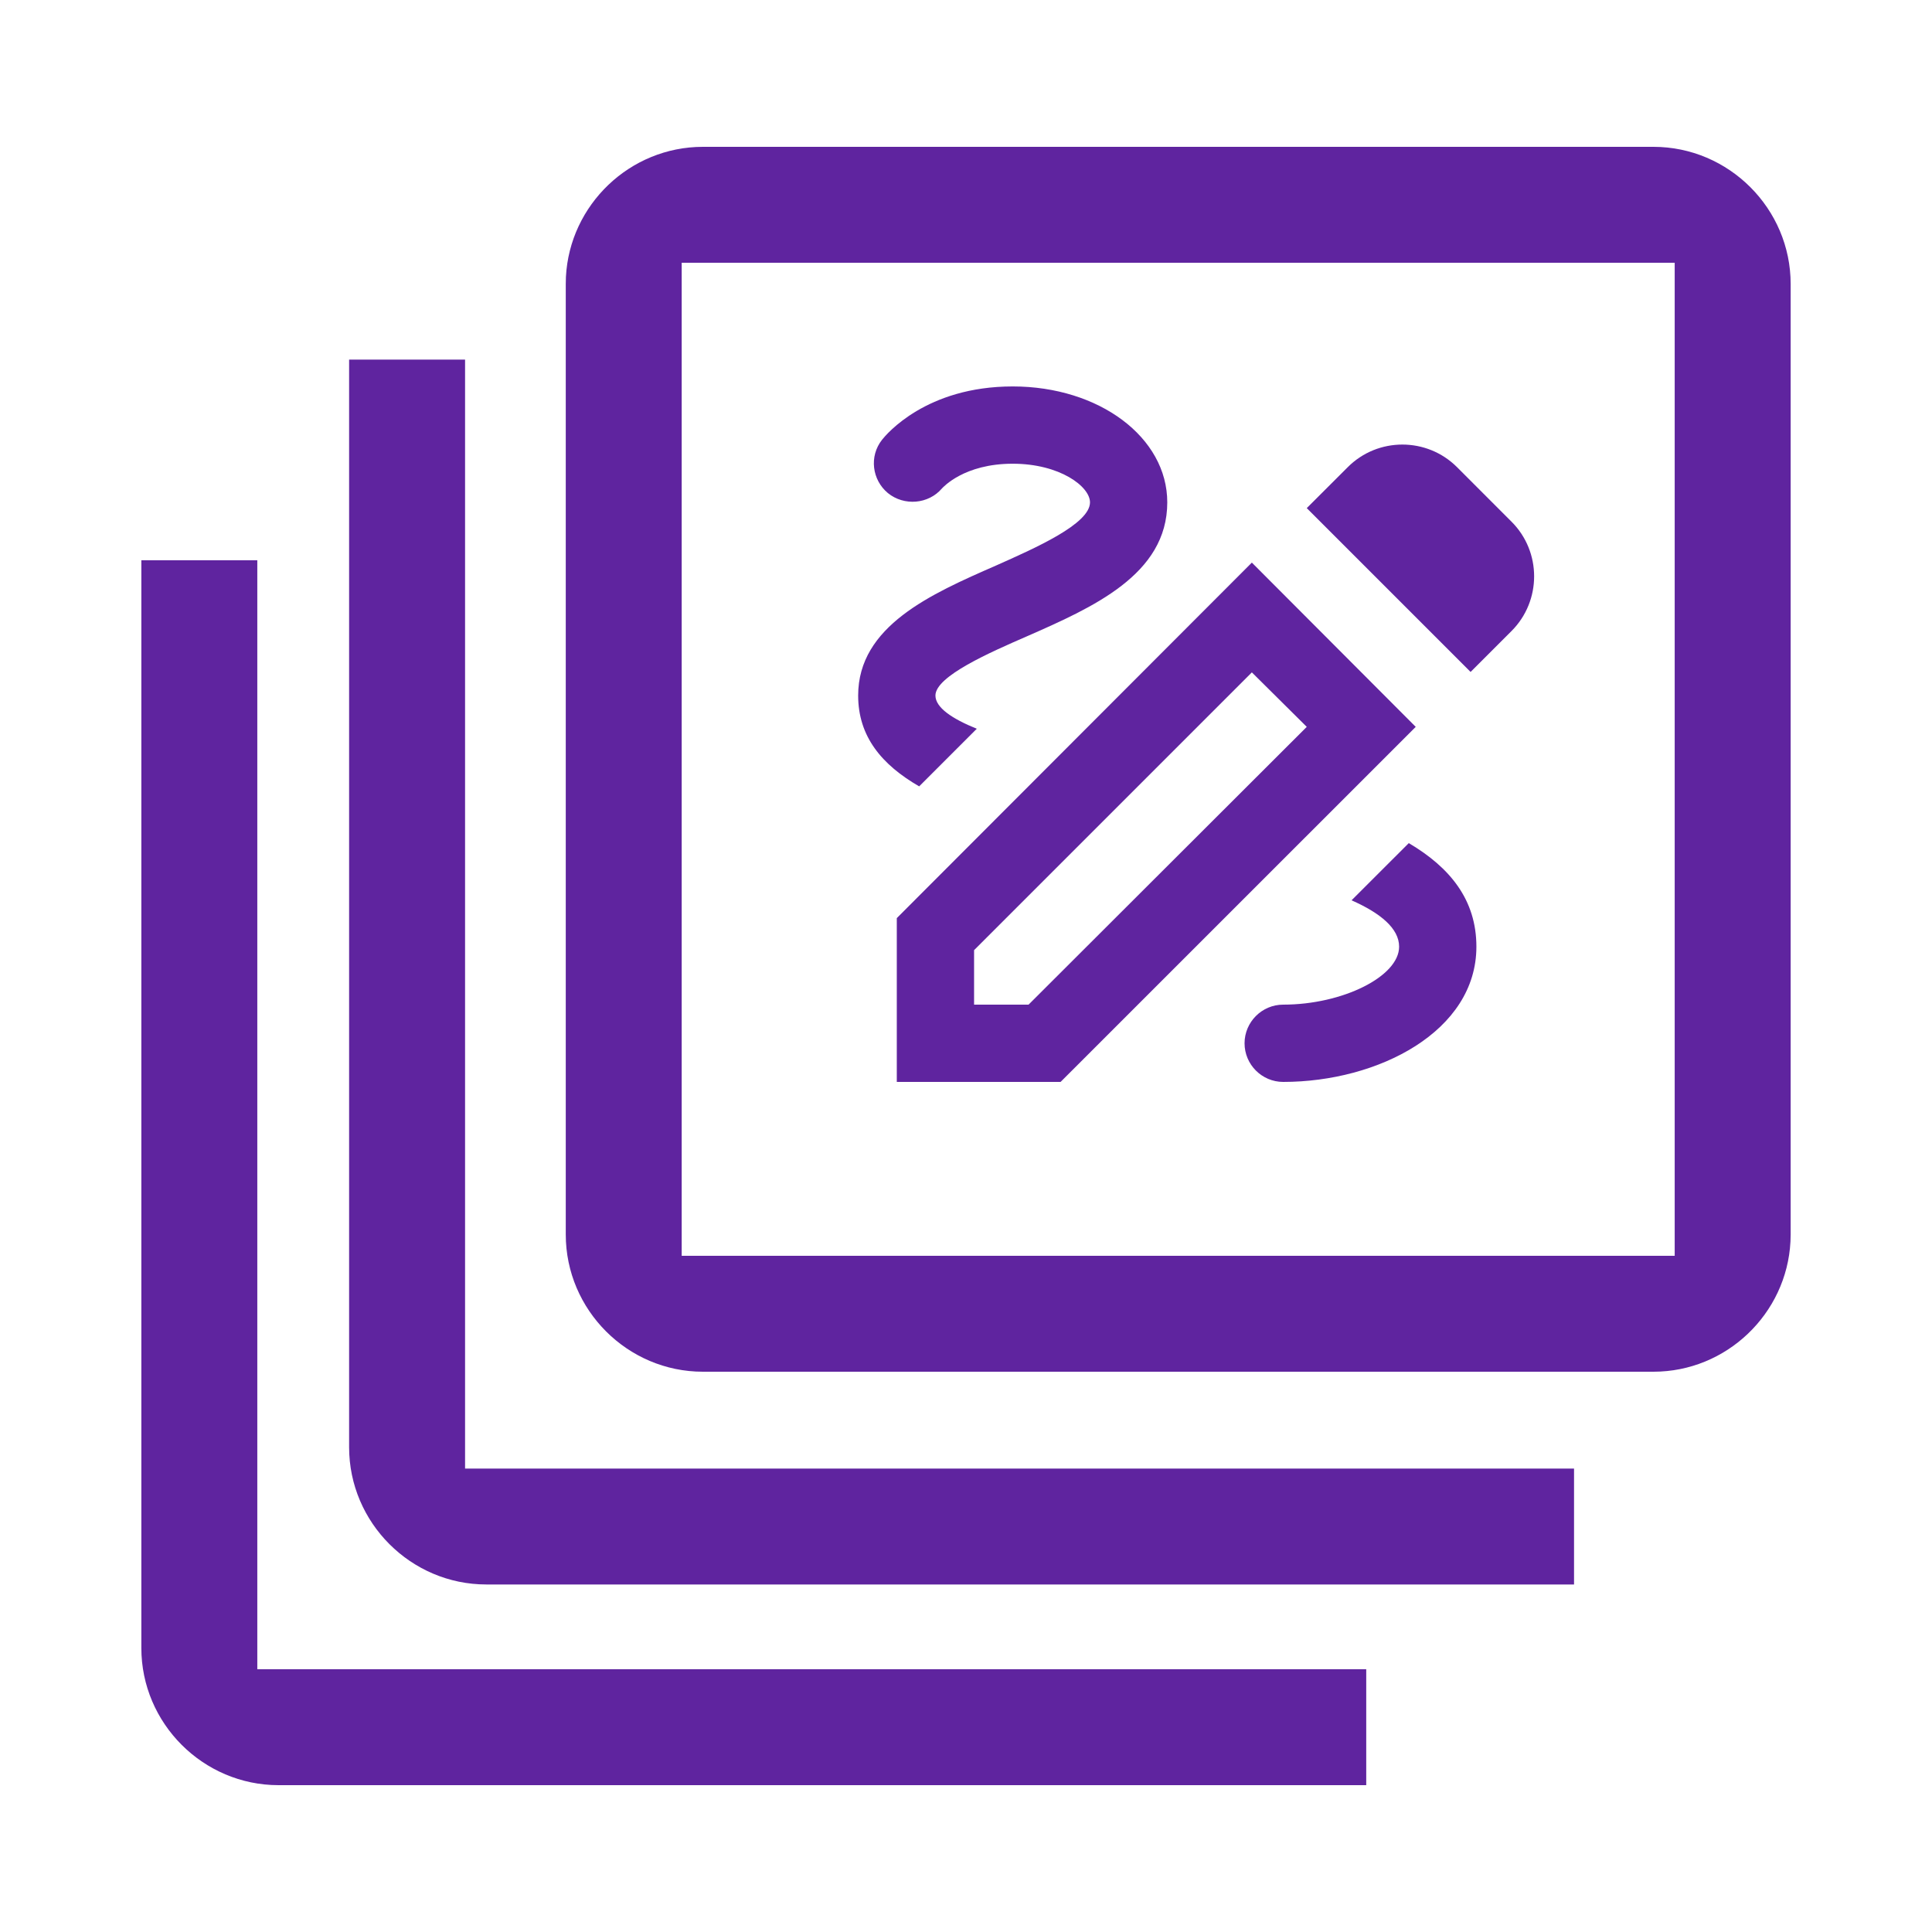
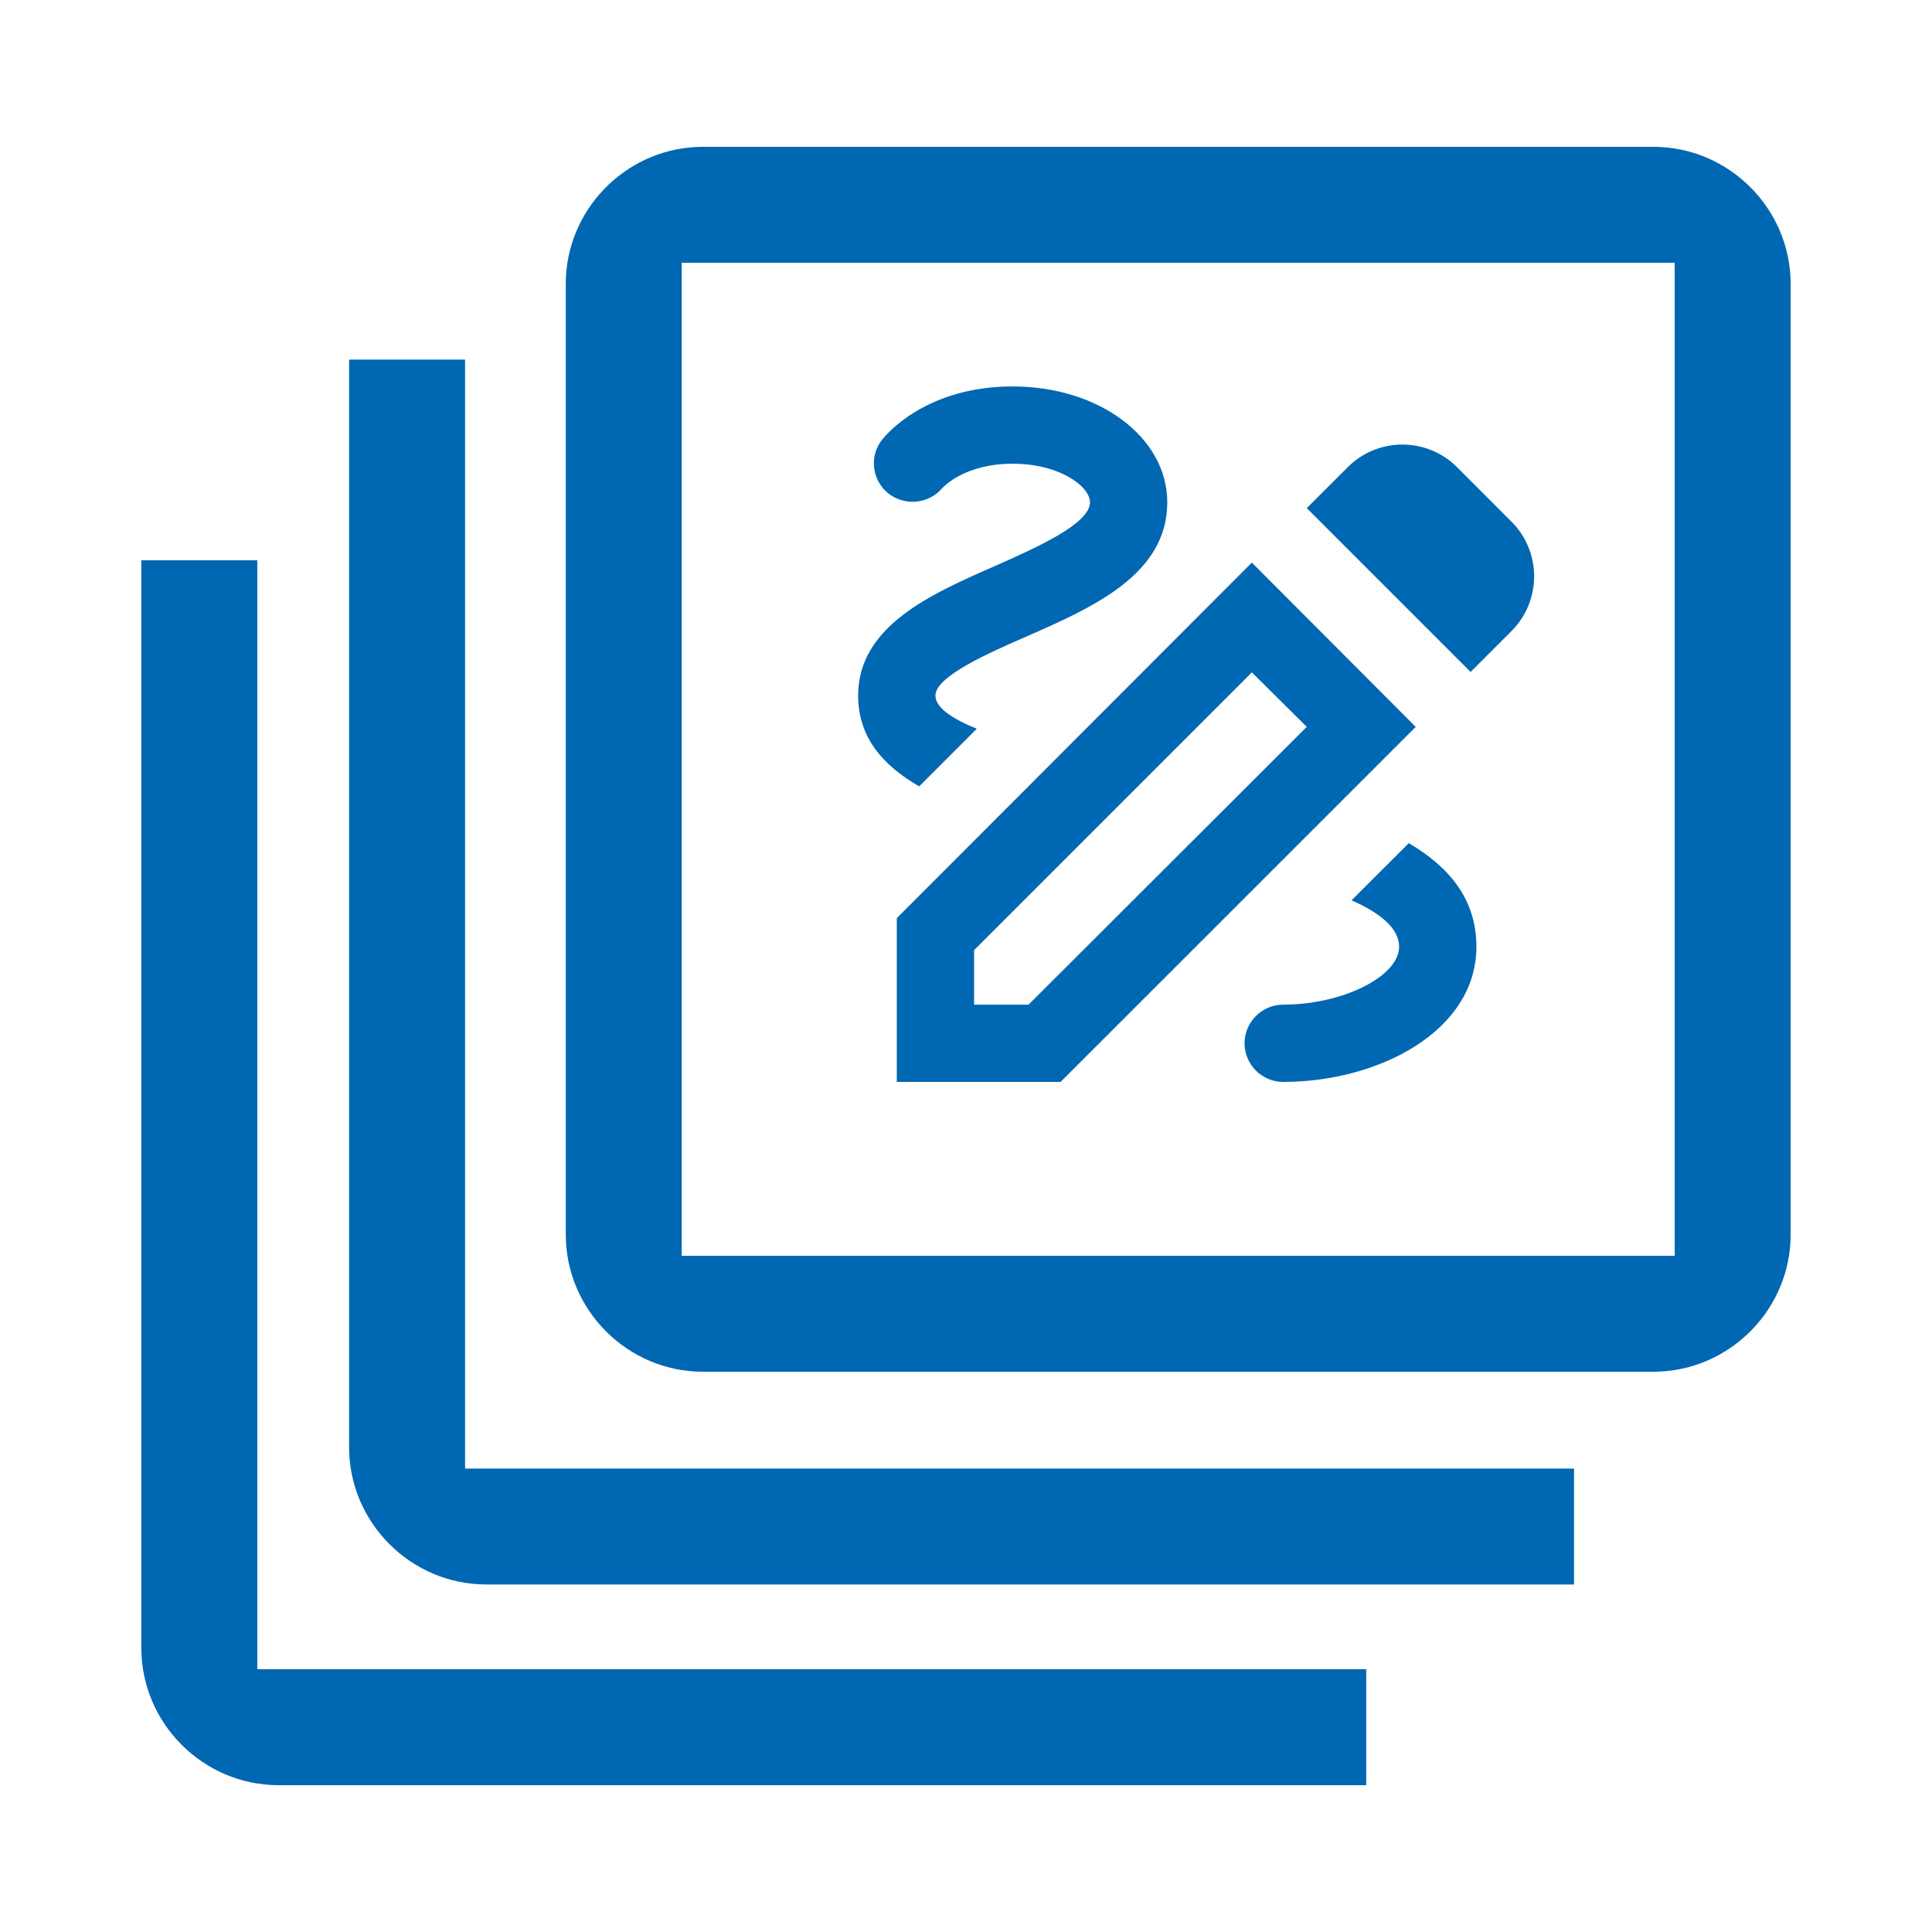
<svg xmlns="http://www.w3.org/2000/svg" width="50" height="50" viewBox="0 0 50 50" fill="none">
-   <path d="M6.659 14.5V43.2H35.358V46.2H7.209C5.258 46.2 3.658 44.601 3.658 42.65V14.5H6.659ZM12.036 9.306V38.006H40.736V41.006H12.586C10.635 41.006 9.035 39.407 9.035 37.456V9.306H12.036ZM42.791 3.8C44.742 3.8 46.342 5.399 46.342 7.35V31.95L46.337 32.132C46.241 33.999 44.681 35.5 42.791 35.5H18.191C16.24 35.5 14.642 33.901 14.642 31.95V7.35L14.646 7.168C14.742 5.3 16.301 3.8 18.191 3.8H42.791ZM17.642 6.8V32.5H43.341V6.8H17.642Z" fill="#5F249F" />
-   <path d="M38.059 17.39L39.118 16.331C39.898 15.55 39.898 14.28 39.118 13.501L37.709 12.091C36.928 11.31 35.658 11.31 34.879 12.091L33.819 13.15L38.059 17.39ZM33.819 18.811L26.619 26H25.209V24.59L32.398 17.401L33.819 18.811ZM32.398 14.56L23.209 23.761V28H27.448L36.639 18.811L32.398 14.56ZM38.209 24.5C38.209 26.691 35.669 28 33.209 28C32.658 28 32.209 27.55 32.209 27C32.209 26.451 32.658 26 33.209 26C34.748 26 36.209 25.27 36.209 24.5C36.209 24.03 35.728 23.631 34.978 23.3L36.459 21.82C37.529 22.451 38.209 23.291 38.209 24.5ZM23.788 20.351C22.819 19.791 22.209 19.061 22.209 18C22.209 16.201 24.099 15.37 25.768 14.64C26.799 14.181 28.209 13.56 28.209 13.001C28.209 12.591 27.428 12.001 26.209 12.001C24.948 12.001 24.409 12.611 24.378 12.64C24.029 13.05 23.398 13.101 22.979 12.761C22.569 12.421 22.488 11.81 22.828 11.38C22.939 11.241 23.968 10.001 26.209 10.001C28.448 10.001 30.209 11.32 30.209 13.001C30.209 14.87 28.279 15.72 26.569 16.471C25.628 16.881 24.209 17.5 24.209 18C24.209 18.311 24.639 18.601 25.279 18.86L23.788 20.351Z" fill="#5F249F" />
+   <path d="M6.659 14.5V43.2H35.358V46.2H7.209C5.258 46.2 3.658 44.601 3.658 42.65V14.5H6.659ZM12.036 9.306V38.006H40.736V41.006H12.586C10.635 41.006 9.035 39.407 9.035 37.456V9.306H12.036ZM42.791 3.8C44.742 3.8 46.342 5.399 46.342 7.35V31.95L46.337 32.132C46.241 33.999 44.681 35.5 42.791 35.5H18.191C16.24 35.5 14.642 33.901 14.642 31.95V7.35L14.646 7.168C14.742 5.3 16.301 3.8 18.191 3.8H42.791ZM17.642 6.8V32.5H43.341V6.8H17.642Z" fill="#0067B3" />
+   <path d="M38.059 17.39L39.118 16.331C39.898 15.55 39.898 14.28 39.118 13.501L37.709 12.091C36.928 11.31 35.658 11.31 34.879 12.091L33.819 13.15L38.059 17.39ZM33.819 18.811L26.619 26H25.209V24.59L32.398 17.401L33.819 18.811ZM32.398 14.56L23.209 23.761V28H27.448L36.639 18.811L32.398 14.56ZM38.209 24.5C38.209 26.691 35.669 28 33.209 28C32.658 28 32.209 27.55 32.209 27C32.209 26.451 32.658 26 33.209 26C34.748 26 36.209 25.27 36.209 24.5C36.209 24.03 35.728 23.631 34.978 23.3L36.459 21.82C37.529 22.451 38.209 23.291 38.209 24.5ZM23.788 20.351C22.819 19.791 22.209 19.061 22.209 18C22.209 16.201 24.099 15.37 25.768 14.64C26.799 14.181 28.209 13.56 28.209 13.001C28.209 12.591 27.428 12.001 26.209 12.001C24.948 12.001 24.409 12.611 24.378 12.64C24.029 13.05 23.398 13.101 22.979 12.761C22.569 12.421 22.488 11.81 22.828 11.38C22.939 11.241 23.968 10.001 26.209 10.001C28.448 10.001 30.209 11.32 30.209 13.001C30.209 14.87 28.279 15.72 26.569 16.471C25.628 16.881 24.209 17.5 24.209 18C24.209 18.311 24.639 18.601 25.279 18.86L23.788 20.351Z" fill="#0067B3" />
</svg>
